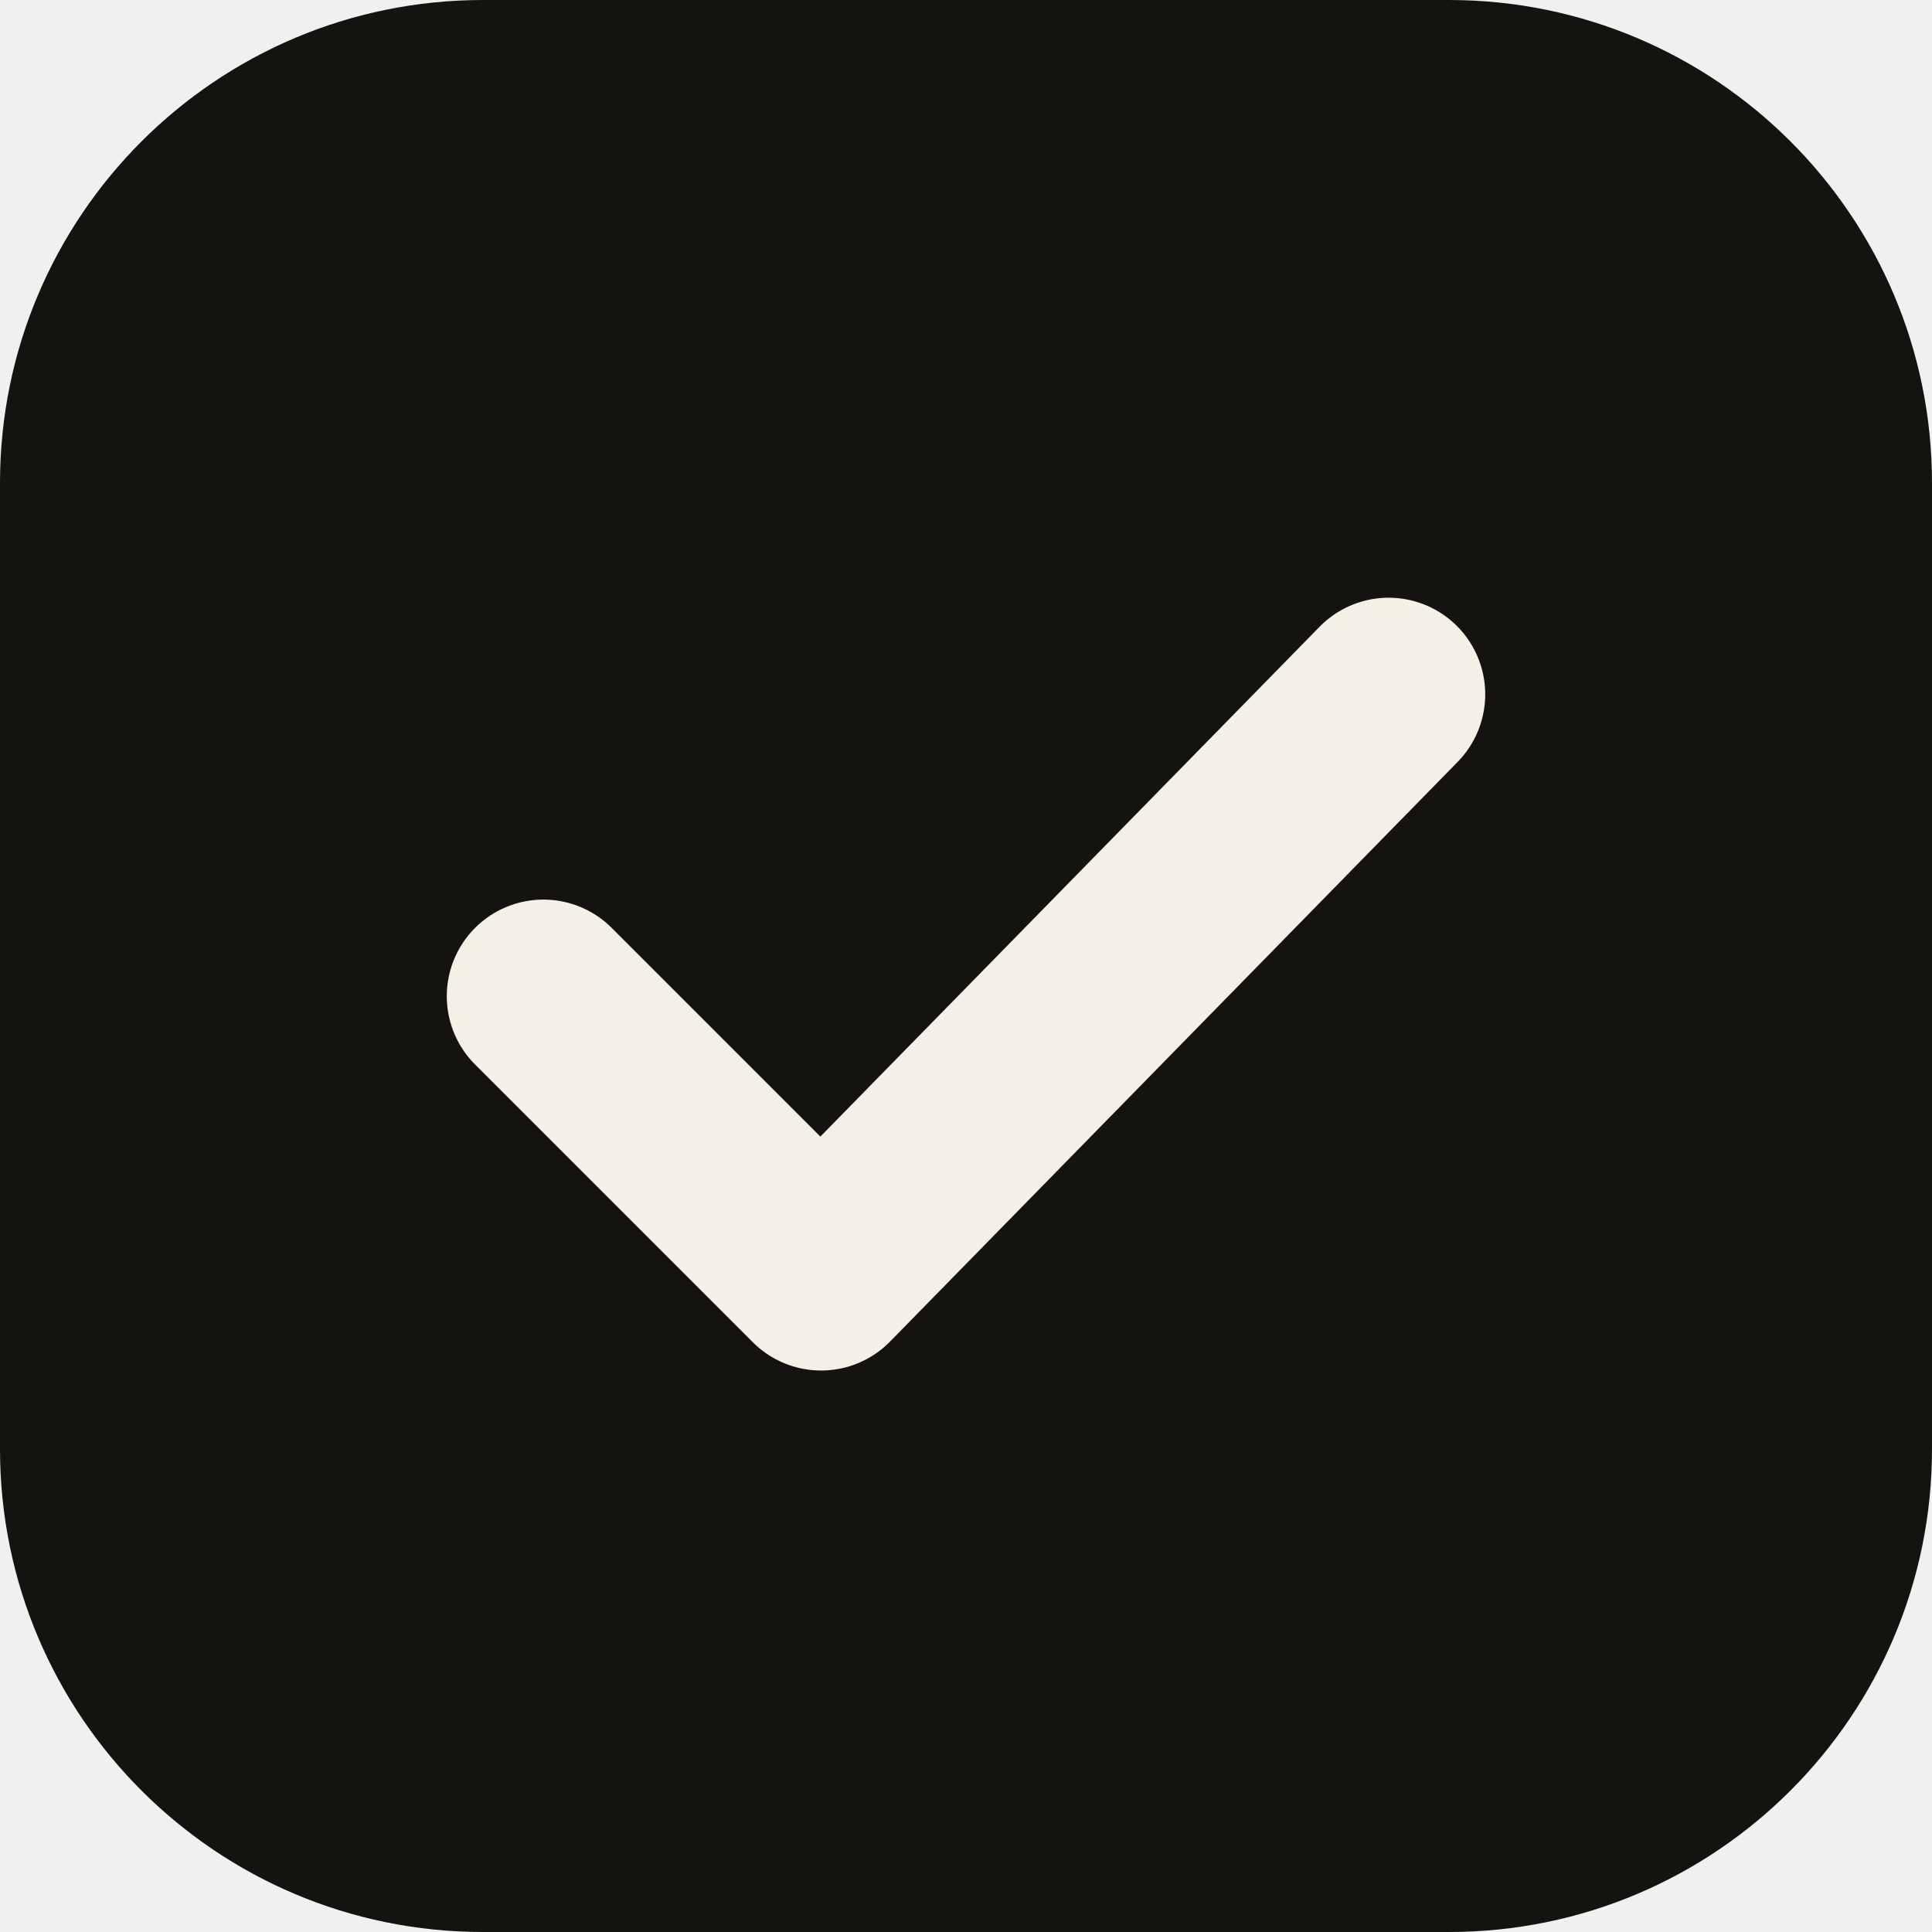
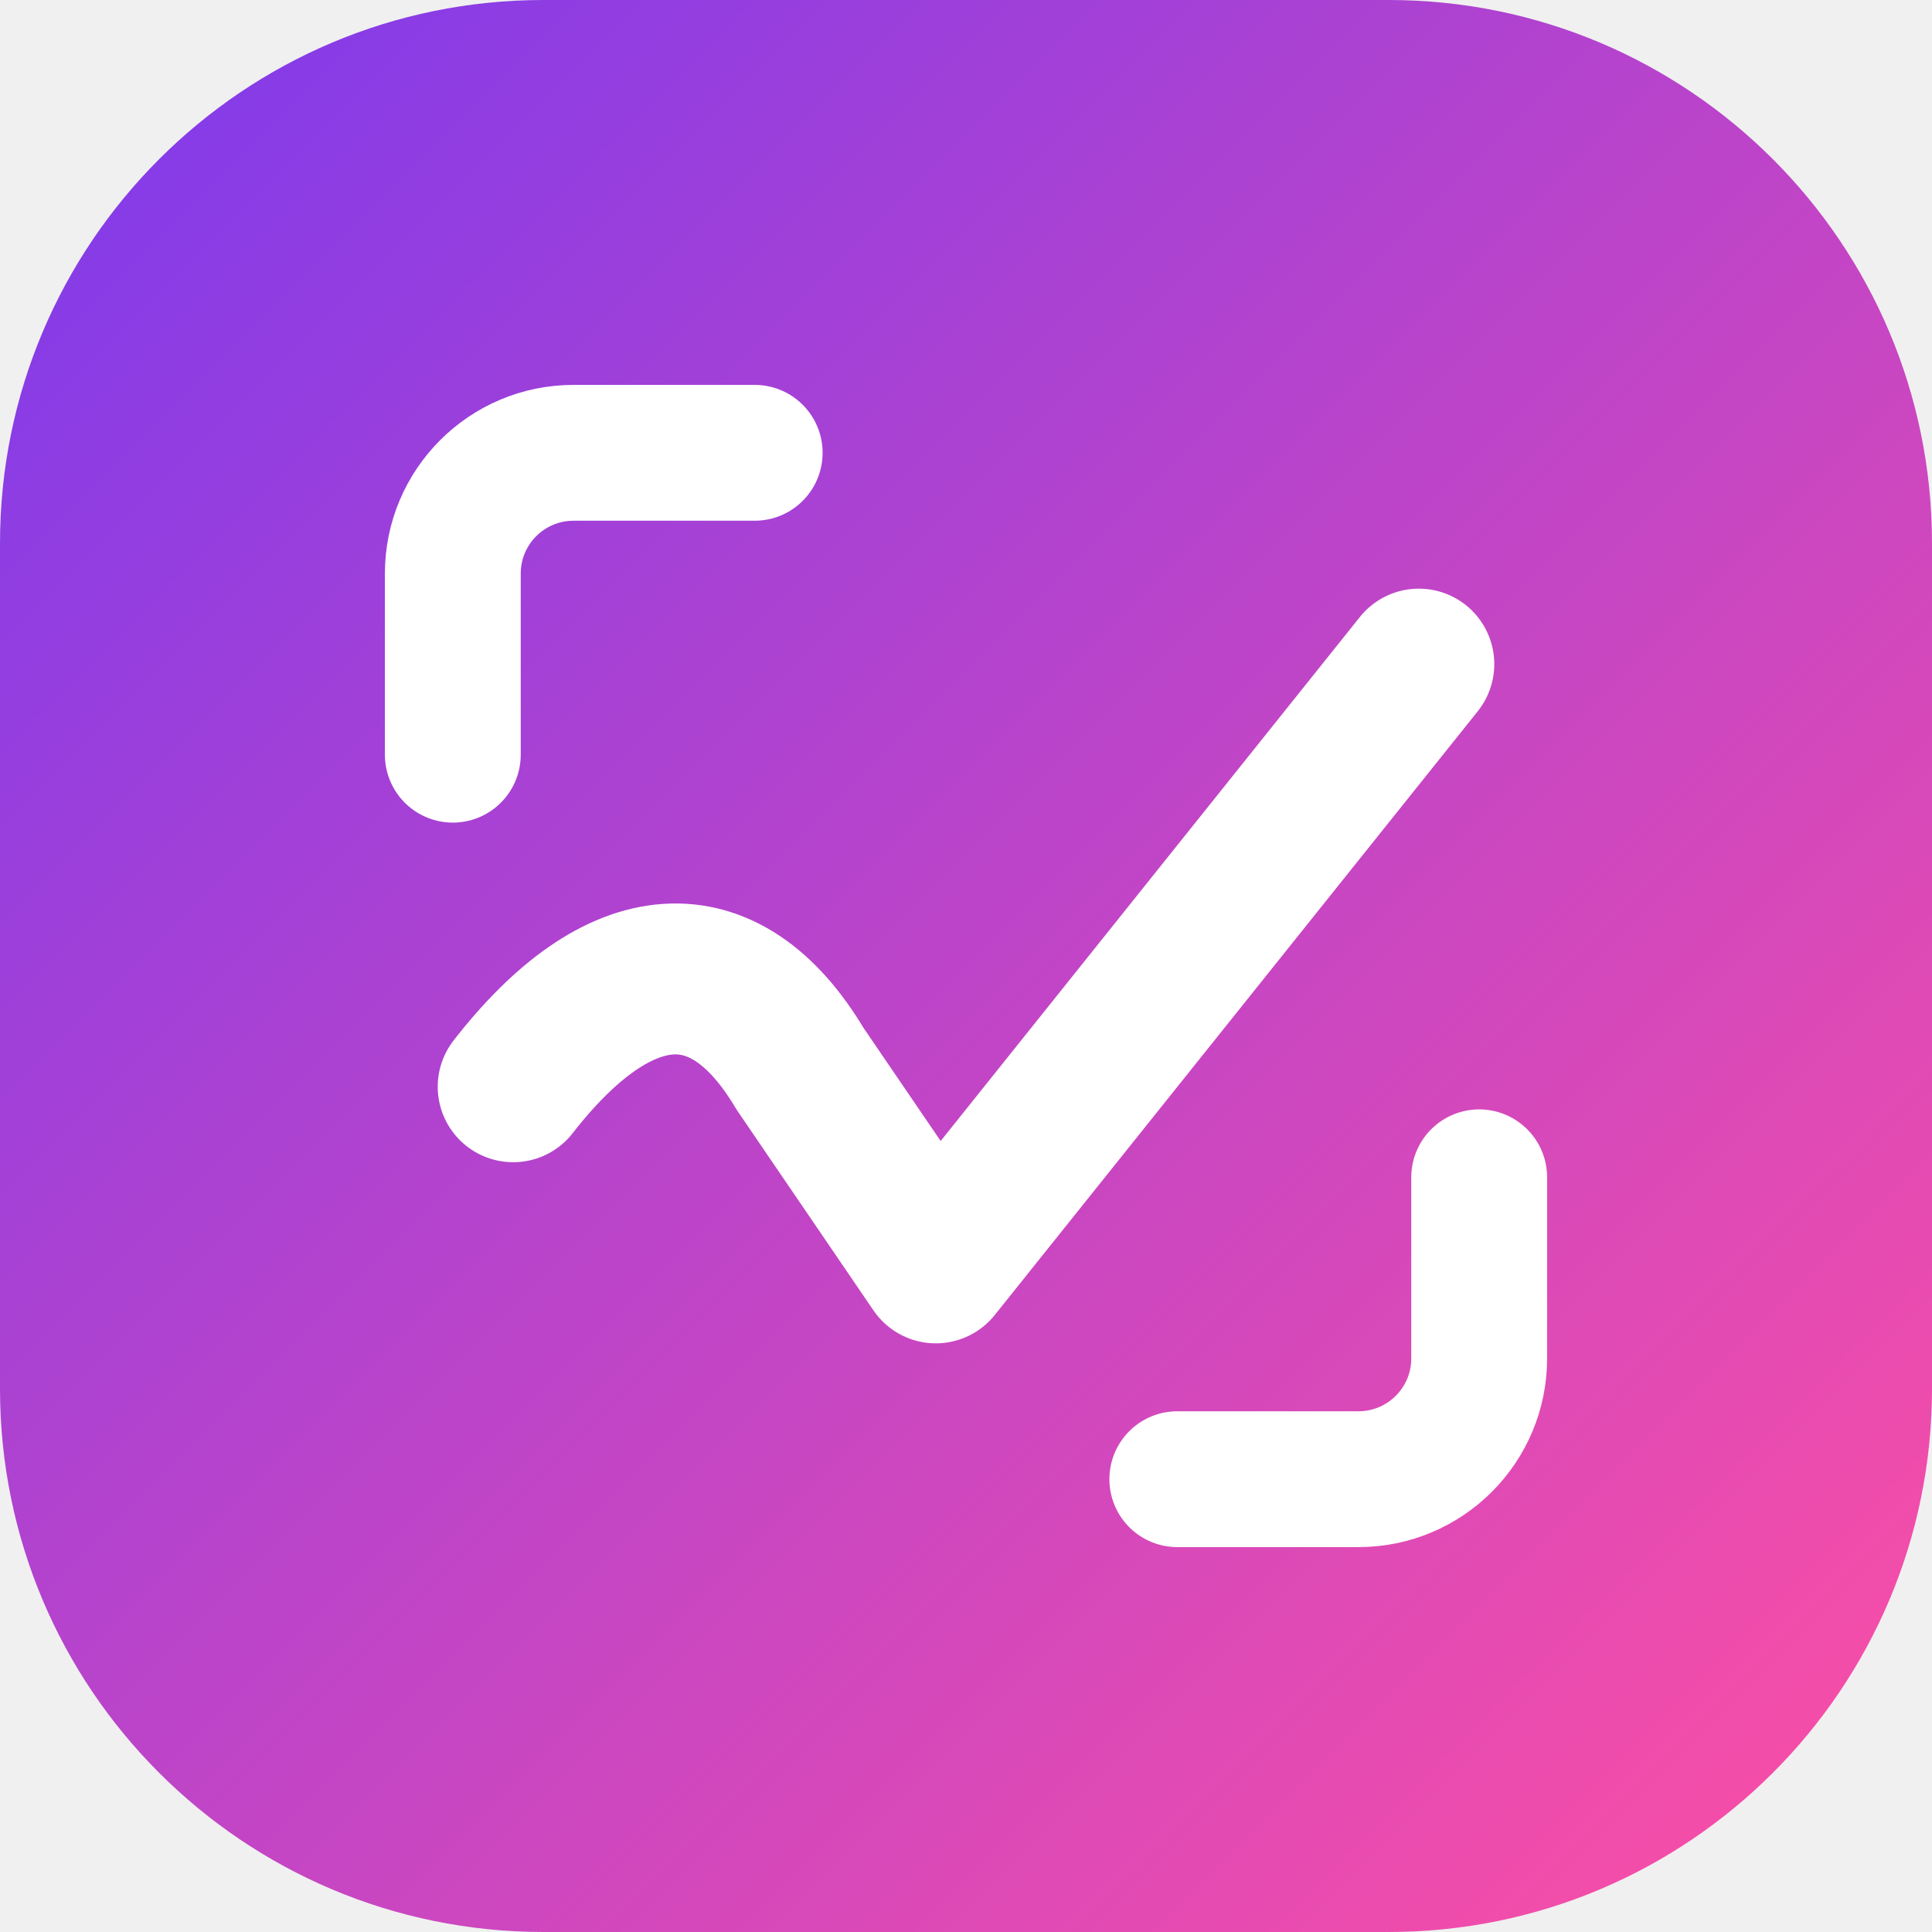
- <svg xmlns="http://www.w3.org/2000/svg" viewBox="0 0 32 32">
-   <rect width="32" height="32" rx="8" fill="#15130f" />
-   <path d="M9 16.5l4.6 4.6L23 11.5" fill="none" stroke="#f5f0e6" stroke-width="3.2" stroke-linecap="round" stroke-linejoin="round" />
+ <svg xmlns="http://www.w3.org/2000/svg" viewBox="0 0 64 64" role="img" aria-label="SignedScope">
+   <defs>
+     <linearGradient id="ss-g" x1="0" y1="0" x2="64" y2="64" gradientUnits="userSpaceOnUse">
+       <stop offset="0" stop-color="#7C3AED" />
+       <stop offset="1" stop-color="#FF4FA3" />
+     </linearGradient>
+   </defs>
+   <rect width="64" height="64" rx="18" fill="url(#ss-g)" />
+   <path d="M15 25V19a4 4 0 0 1 4-4h6M49 39v6a4 4 0 0 1-4 4h-6" fill="none" stroke="#fff" stroke-width="4.5" stroke-linecap="round" stroke-linejoin="round" />
+   <path d="M17 36c3.5-4.5 7-4.8 9.5-.6L31 42 47 22" fill="none" stroke="#fff" stroke-width="5" stroke-linecap="round" stroke-linejoin="round" />
</svg>
